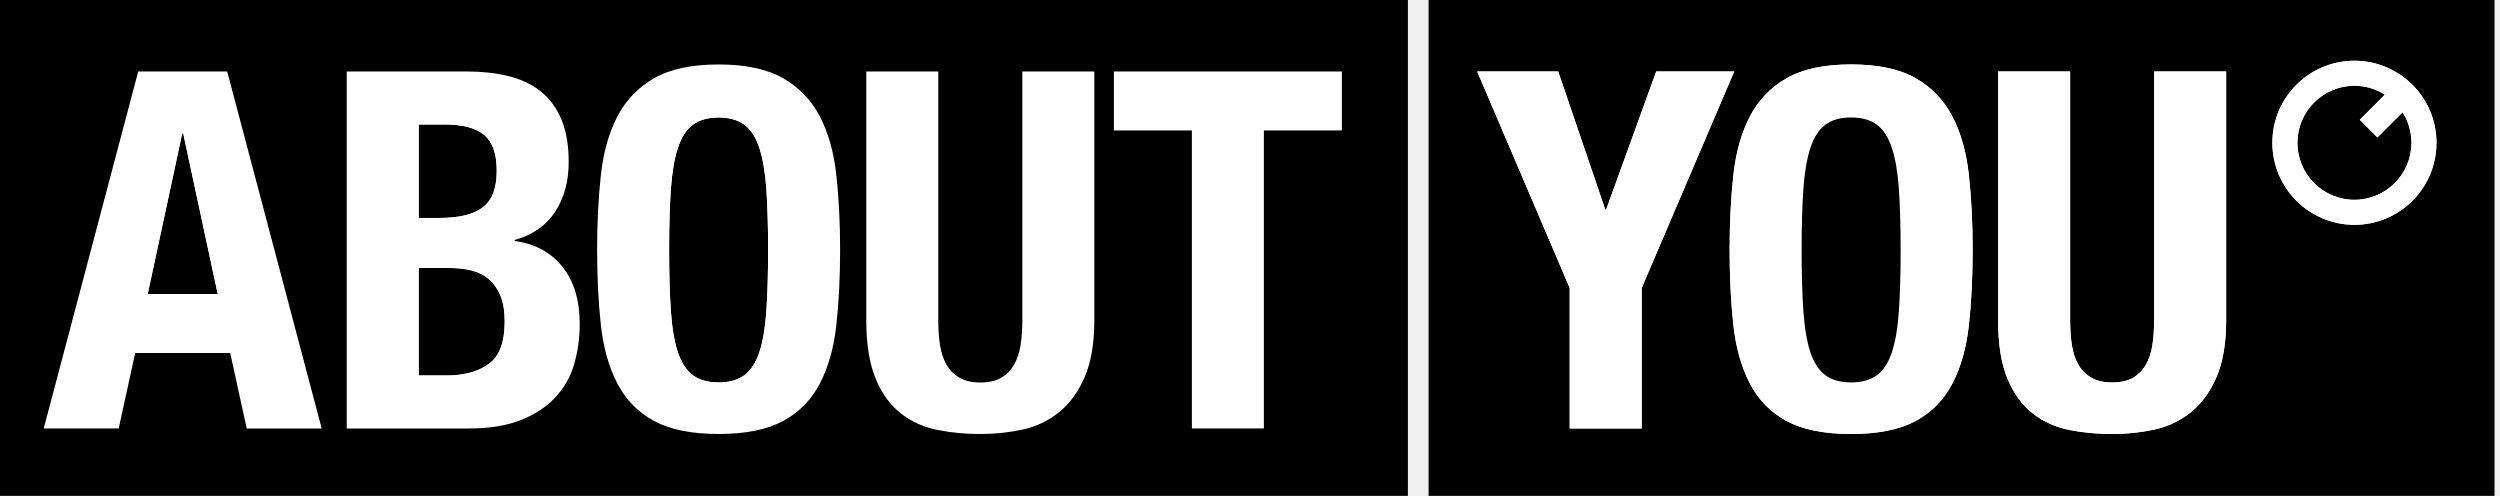
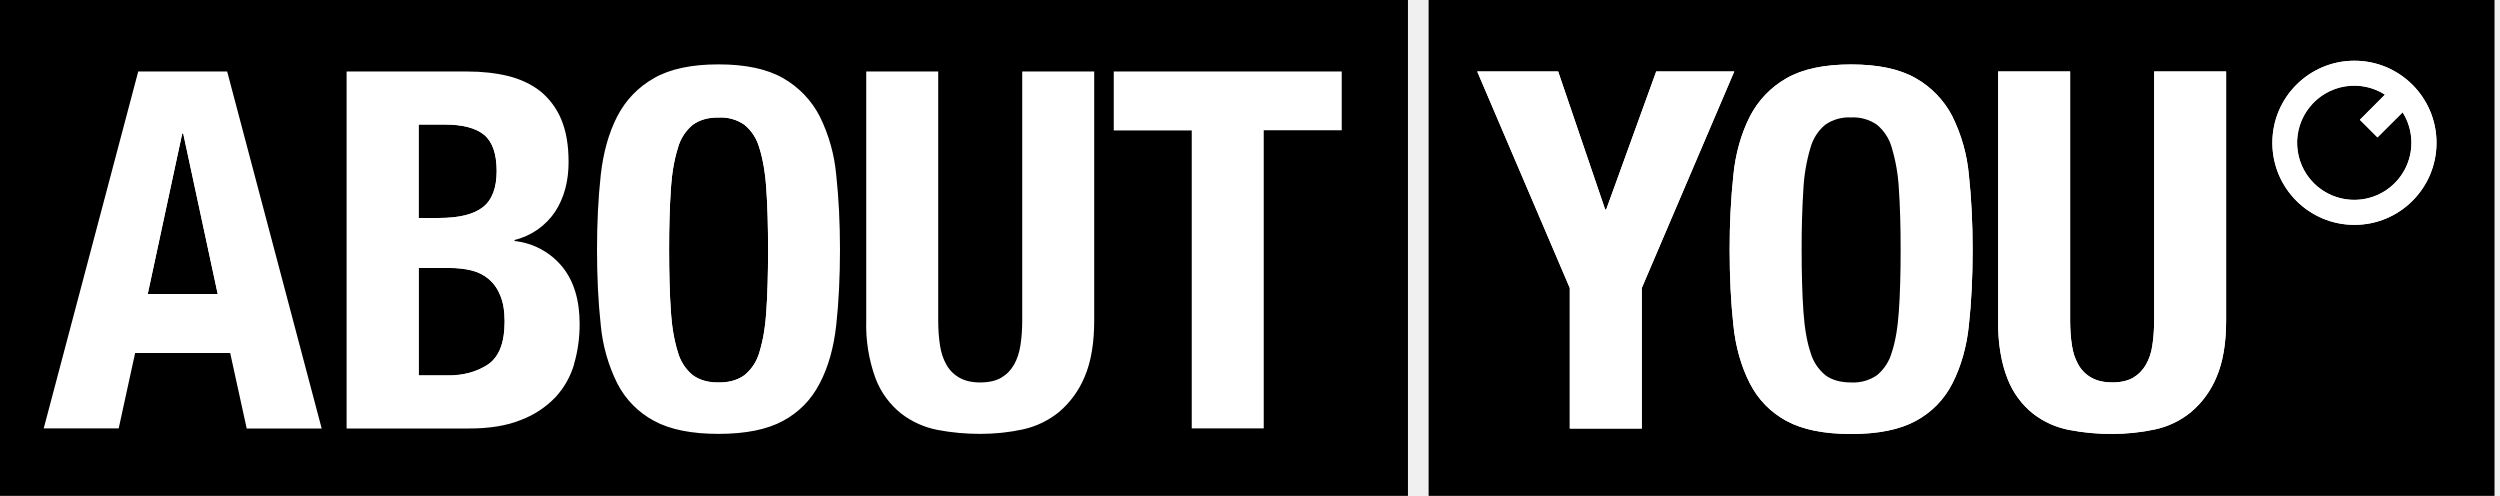
- <svg xmlns="http://www.w3.org/2000/svg" width="242" height="48" viewBox="0 0 242 48" fill="none">
-   <g clip-path="url(#clip0_3601_92)">
-     <path d="M73.506 14.323C73.168 13.289 72.683 12.54 72.055 12.073C71.427 11.607 70.595 11.372 69.562 11.372C68.528 11.372 67.699 11.607 67.069 12.073C66.441 12.543 65.956 13.292 65.618 14.323C65.279 15.356 65.054 16.679 64.941 18.291C64.828 19.907 64.77 21.872 64.77 24.195C64.77 26.518 64.825 28.496 64.941 30.123C65.054 31.754 65.279 33.077 65.618 34.092C65.956 35.107 66.441 35.851 67.069 36.317C67.696 36.786 68.528 37.018 69.562 37.018C70.595 37.018 71.424 36.783 72.055 36.317C72.683 35.851 73.168 35.107 73.506 34.092C73.844 33.077 74.07 31.754 74.183 30.123C74.295 28.496 74.353 26.518 74.353 24.195C74.353 21.872 74.295 19.904 74.183 18.291C74.07 16.679 73.844 15.356 73.506 14.323Z" fill="black" />
-     <path d="M47.333 27.03C46.863 26.627 46.308 26.344 45.662 26.182C45.016 26.021 44.306 25.942 43.532 25.942H40.529V36.347H43.239C44.916 36.347 46.272 35.976 47.305 35.235C48.338 34.494 48.853 33.123 48.853 31.12C48.853 30.12 48.716 29.288 48.442 28.627C48.168 27.965 47.796 27.432 47.33 27.03H47.333Z" fill="black" />
-     <path d="M46.754 20.059C47.64 19.364 48.085 18.197 48.085 16.551C48.085 14.905 47.68 13.743 46.875 13.067C46.068 12.39 44.794 12.052 43.05 12.052H40.532V21.104H42.517C44.452 21.104 45.863 20.757 46.754 20.065V20.059Z" fill="black" />
-     <path d="M17.639 12.921L14.298 28.456H21.074L17.733 12.921H17.639Z" fill="black" />
-     <path d="M49.826 23.326V23.229C51.569 22.744 52.874 21.833 53.746 20.495C54.617 19.157 55.053 17.55 55.053 15.679C55.053 14.033 54.812 12.646 54.328 11.515C53.843 10.388 53.166 9.482 52.295 8.806C51.423 8.129 50.384 7.644 49.174 7.355C47.964 7.065 46.647 6.919 45.23 6.919H33.565V41.48H45.327C47.36 41.48 49.061 41.206 50.432 40.657C51.804 40.109 52.917 39.374 53.773 38.454C54.627 37.533 55.233 36.46 55.59 35.235C55.943 34.01 56.123 32.717 56.123 31.364C56.123 29.041 55.559 27.185 54.428 25.798C53.298 24.412 51.767 23.589 49.829 23.329L49.826 23.326ZM40.533 12.049H43.05C44.794 12.049 46.068 12.387 46.876 13.064C47.68 13.741 48.086 14.902 48.086 16.548C48.086 18.194 47.641 19.364 46.754 20.056C45.867 20.751 44.455 21.095 42.517 21.095H40.533V12.043V12.049ZM47.308 35.235C46.275 35.979 44.919 36.347 43.242 36.347H40.533V25.942H43.535C44.309 25.942 45.019 26.024 45.665 26.182C46.312 26.344 46.866 26.627 47.336 27.03C47.802 27.432 48.174 27.965 48.448 28.627C48.723 29.288 48.86 30.12 48.86 31.12C48.86 33.123 48.345 34.491 47.311 35.235H47.308Z" fill="white" />
-     <path d="M98.96 31.023C98.96 31.894 98.902 32.693 98.789 33.418C98.676 34.144 98.466 34.775 98.161 35.305C97.853 35.839 97.442 36.256 96.927 36.564C96.412 36.872 95.732 37.024 94.894 37.024C94.056 37.024 93.418 36.872 92.885 36.564C92.352 36.256 91.934 35.839 91.626 35.305C91.318 34.772 91.111 34.144 90.998 33.418C90.886 32.693 90.828 31.894 90.828 31.023V6.919H83.857V31.023C83.857 33.345 84.162 35.235 84.777 36.686C85.39 38.137 86.213 39.258 87.246 40.051C88.28 40.843 89.456 41.368 90.779 41.624C92.102 41.883 93.473 42.011 94.894 42.011C96.314 42.011 97.686 41.864 99.009 41.575C100.331 41.285 101.508 40.721 102.541 39.88C103.574 39.042 104.397 37.905 105.01 36.466C105.623 35.031 105.931 33.217 105.931 31.02V6.919H98.96V31.023Z" fill="white" />
-     <path d="M107.823 12.628H115.373V41.477H122.344V12.628H129.894V6.919H107.823V12.628Z" fill="white" />
-     <path d="M13.378 6.919L4.231 41.48H11.491L13.088 34.171H22.284L23.881 41.48H31.142L21.994 6.919H13.378ZM14.298 28.456L17.639 12.918H17.736L21.077 28.456H14.301H14.298Z" fill="white" />
-     <path d="M79.364 11.275C78.541 9.693 77.355 8.458 75.807 7.571C74.259 6.684 72.177 6.239 69.562 6.239C66.947 6.239 64.868 6.684 63.316 7.571C61.768 8.458 60.582 9.693 59.759 11.275C58.936 12.857 58.403 14.752 58.162 16.962C57.921 19.172 57.799 21.586 57.799 24.198C57.799 26.81 57.921 29.264 58.162 31.459C58.403 33.653 58.936 35.54 59.759 37.122C60.582 38.704 61.768 39.914 63.316 40.752C64.865 41.59 66.947 42.011 69.562 42.011C72.177 42.011 74.256 41.59 75.807 40.752C77.355 39.914 78.541 38.704 79.364 37.122C80.187 35.54 80.72 33.653 80.961 31.459C81.202 29.264 81.324 26.844 81.324 24.198C81.324 21.552 81.202 19.172 80.961 16.962C80.72 14.752 80.187 12.857 79.364 11.275ZM74.183 30.127C74.07 31.757 73.844 33.08 73.506 34.095C73.168 35.11 72.683 35.854 72.055 36.32C71.427 36.789 70.595 37.021 69.562 37.021C68.528 37.021 67.699 36.786 67.068 36.32C66.441 35.854 65.956 35.11 65.618 34.095C65.279 33.08 65.054 31.757 64.941 30.127C64.828 28.499 64.77 26.521 64.77 24.198C64.77 21.876 64.825 19.907 64.941 18.294C65.054 16.682 65.279 15.359 65.618 14.326C65.956 13.292 66.441 12.543 67.068 12.076C67.696 11.61 68.528 11.375 69.562 11.375C70.595 11.375 71.424 11.61 72.055 12.076C72.683 12.546 73.168 13.296 73.506 14.326C73.844 15.359 74.07 16.682 74.183 18.294C74.295 19.91 74.353 21.876 74.353 24.198C74.353 26.521 74.295 28.499 74.183 30.127Z" fill="white" />
-     <path d="M0 0V48H136.285V0H0ZM23.881 41.477L22.284 34.168H13.088L11.491 41.477H4.231L13.378 6.919H21.994L31.142 41.48H23.881V41.477ZM55.587 35.235C55.23 36.46 54.626 37.533 53.77 38.454C52.913 39.374 51.801 40.109 50.429 40.657C49.058 41.206 47.357 41.48 45.324 41.48H33.562V6.919H45.226C46.647 6.919 47.96 7.065 49.17 7.355C50.38 7.644 51.42 8.129 52.292 8.806C53.163 9.482 53.84 10.388 54.325 11.515C54.809 12.646 55.05 14.033 55.05 15.679C55.05 17.55 54.614 19.157 53.742 20.495C52.871 21.833 51.563 22.744 49.823 23.229V23.326C51.758 23.585 53.291 24.408 54.422 25.795C55.55 27.182 56.117 29.038 56.117 31.361C56.117 32.717 55.94 34.007 55.583 35.232L55.587 35.235ZM80.961 31.459C80.72 33.653 80.187 35.54 79.364 37.122C78.541 38.704 77.355 39.914 75.807 40.752C74.259 41.59 72.177 42.011 69.562 42.011C66.946 42.011 64.868 41.59 63.316 40.752C61.768 39.914 60.582 38.704 59.759 37.122C58.936 35.54 58.403 33.653 58.162 31.459C57.921 29.264 57.799 26.844 57.799 24.198C57.799 21.552 57.921 19.172 58.162 16.962C58.403 14.752 58.936 12.857 59.759 11.275C60.582 9.693 61.768 8.458 63.316 7.571C64.865 6.684 66.946 6.239 69.562 6.239C72.177 6.239 74.255 6.684 75.807 7.571C77.355 8.458 78.541 9.693 79.364 11.275C80.187 12.857 80.72 14.752 80.961 16.962C81.202 19.172 81.324 21.586 81.324 24.198C81.324 26.81 81.202 29.264 80.961 31.459ZM105.93 31.023C105.93 33.217 105.623 35.034 105.01 36.469C104.397 37.905 103.574 39.042 102.541 39.883C101.508 40.721 100.331 41.288 99.008 41.578C97.686 41.867 96.314 42.014 94.894 42.014C93.473 42.014 92.102 41.886 90.779 41.627C89.456 41.367 88.276 40.843 87.246 40.054C86.213 39.264 85.39 38.143 84.777 36.689C84.165 35.238 83.857 33.348 83.857 31.026V6.919H90.828V31.023C90.828 31.894 90.882 32.693 90.998 33.418C91.111 34.144 91.321 34.775 91.626 35.305C91.931 35.839 92.352 36.256 92.885 36.564C93.418 36.872 94.086 37.024 94.894 37.024C95.701 37.024 96.412 36.872 96.927 36.564C97.442 36.256 97.853 35.839 98.161 35.305C98.466 34.772 98.676 34.144 98.789 33.418C98.902 32.693 98.96 31.894 98.96 31.023V6.919H105.93V31.023ZM129.894 12.628H122.344V41.477H115.373V12.628H107.823V6.916H129.894V12.628Z" fill="black" />
-     <path d="M138.286 0V48H241.47V0H138.286ZM158.917 41.477H151.947V27.877L142.992 6.919H150.834L155.385 20.278H155.482L160.323 6.919H167.873L158.917 27.877V41.477ZM190.589 31.459C190.349 33.653 189.815 35.54 188.992 37.122C188.169 38.704 186.984 39.914 185.435 40.752C183.887 41.59 181.805 42.011 179.19 42.011C176.575 42.011 174.496 41.59 172.944 40.752C171.396 39.914 170.21 38.704 169.387 37.122C168.564 35.54 168.031 33.653 167.79 31.459C167.549 29.264 167.427 26.844 167.427 24.198C167.427 21.552 167.549 19.172 167.79 16.962C168.031 14.752 168.564 12.857 169.387 11.275C170.21 9.693 171.396 8.458 172.944 7.571C174.493 6.684 176.575 6.239 179.19 6.239C181.805 6.239 183.884 6.684 185.435 7.571C186.984 8.458 188.169 9.693 188.992 11.275C189.815 12.857 190.349 14.752 190.589 16.962C190.83 19.172 190.952 21.586 190.952 24.198C190.952 26.81 190.83 29.264 190.589 31.459ZM215.492 31.023C215.492 33.217 215.184 35.034 214.571 36.469C213.958 37.905 213.135 39.042 212.102 39.883C211.069 40.721 209.892 41.288 208.569 41.578C207.247 41.867 205.875 42.014 204.455 42.014C203.034 42.014 201.663 41.886 200.34 41.627C199.017 41.367 197.837 40.843 196.807 40.054C195.774 39.264 194.951 38.143 194.338 36.689C193.726 35.238 193.418 33.348 193.418 31.026V6.919H200.389V31.023C200.389 31.894 200.444 32.693 200.559 33.418C200.672 34.144 200.882 34.775 201.187 35.305C201.492 35.839 201.913 36.256 202.446 36.564C202.979 36.872 203.647 37.024 204.455 37.024C205.262 37.024 205.973 36.872 206.488 36.564C207.003 36.256 207.414 35.839 207.722 35.305C208.027 34.772 208.237 34.144 208.35 33.418C208.463 32.693 208.521 31.894 208.521 31.023V6.919H215.492V31.023ZM227.909 21.763C223.523 21.763 219.966 18.206 219.966 13.823C219.966 9.44 223.523 5.883 227.909 5.883C232.295 5.883 235.849 9.44 235.849 13.823C235.849 18.206 232.292 21.763 227.909 21.763Z" fill="black" />
-     <path d="M230.137 13.302L228.427 11.592L230.859 9.159C230.006 8.617 228.994 8.3 227.909 8.3C224.864 8.3 222.389 10.778 222.389 13.82C222.389 16.862 224.867 19.34 227.909 19.34C230.951 19.34 233.429 16.862 233.429 13.82C233.429 12.735 233.112 11.723 232.569 10.869L230.137 13.302Z" fill="black" />
-     <path d="M160.319 6.919L155.479 20.275H155.385L150.834 6.919H142.991L151.946 27.877V41.477H158.917V27.877L167.872 6.919H160.319Z" fill="white" />
-     <path d="M188.992 11.275C188.169 9.693 186.983 8.458 185.435 7.571C183.887 6.684 181.805 6.239 179.19 6.239C176.575 6.239 174.496 6.684 172.944 7.571C171.396 8.458 170.21 9.693 169.387 11.275C168.564 12.857 168.031 14.752 167.79 16.962C167.549 19.172 167.427 21.586 167.427 24.198C167.427 26.81 167.549 29.264 167.79 31.459C168.031 33.653 168.564 35.54 169.387 37.122C170.21 38.704 171.396 39.914 172.944 40.752C174.493 41.59 176.575 42.011 179.19 42.011C181.805 42.011 183.884 41.59 185.435 40.752C186.983 39.914 188.169 38.704 188.992 37.122C189.815 35.54 190.349 33.653 190.589 31.459C190.83 29.264 190.952 26.844 190.952 24.198C190.952 21.552 190.83 19.172 190.589 16.962C190.349 14.752 189.815 12.857 188.992 11.275ZM183.814 30.127C183.701 31.757 183.475 33.08 183.137 34.095C182.799 35.11 182.314 35.854 181.686 36.32C181.058 36.789 180.226 37.021 179.193 37.021C178.16 37.021 177.33 36.786 176.7 36.32C176.072 35.854 175.587 35.11 175.249 34.095C174.91 33.08 174.685 31.757 174.572 30.127C174.459 28.499 174.401 26.521 174.401 24.198C174.401 21.876 174.456 19.907 174.572 18.294C174.685 16.682 174.91 15.359 175.249 14.326C175.587 13.292 176.072 12.543 176.7 12.076C177.327 11.61 178.16 11.375 179.193 11.375C180.226 11.375 181.055 11.61 181.686 12.076C182.314 12.546 182.799 13.296 183.137 14.326C183.475 15.359 183.701 16.682 183.814 18.294C183.926 19.91 183.984 21.876 183.984 24.198C183.984 26.521 183.926 28.499 183.814 30.127Z" fill="white" />
-     <path d="M208.521 31.023C208.521 31.894 208.463 32.693 208.35 33.418C208.237 34.144 208.027 34.775 207.722 35.305C207.414 35.839 207.003 36.256 206.488 36.564C205.972 36.872 205.293 37.024 204.455 37.024C203.616 37.024 202.979 36.872 202.446 36.564C201.913 36.256 201.495 35.839 201.187 35.305C200.879 34.772 200.672 34.144 200.559 33.418C200.446 32.693 200.389 31.894 200.389 31.023V6.919H193.418V31.023C193.418 33.345 193.723 35.235 194.338 36.686C194.951 38.137 195.774 39.258 196.807 40.051C197.84 40.843 199.017 41.368 200.34 41.624C201.663 41.883 203.034 42.011 204.455 42.011C205.875 42.011 207.247 41.864 208.569 41.575C209.892 41.285 211.069 40.721 212.102 39.88C213.135 39.042 213.958 37.905 214.571 36.466C215.184 35.031 215.491 33.217 215.491 31.02V6.919H208.521V31.023Z" fill="white" />
-     <path d="M183.134 14.323C182.795 13.289 182.311 12.54 181.683 12.073C181.055 11.607 180.223 11.372 179.19 11.372C178.156 11.372 177.327 11.607 176.696 12.073C176.069 12.543 175.584 13.292 175.246 14.323C174.907 15.356 174.682 16.679 174.569 18.291C174.456 19.907 174.398 21.872 174.398 24.195C174.398 26.518 174.453 28.496 174.569 30.123C174.682 31.754 174.907 33.077 175.246 34.092C175.584 35.107 176.069 35.851 176.696 36.317C177.324 36.786 178.156 37.018 179.19 37.018C180.223 37.018 181.052 36.783 181.683 36.317C182.311 35.851 182.795 35.107 183.134 34.092C183.472 33.077 183.698 31.754 183.81 30.123C183.923 28.496 183.981 26.518 183.981 24.195C183.981 21.872 183.923 19.904 183.81 18.291C183.698 16.679 183.472 15.356 183.134 14.323Z" fill="black" />
-     <path d="M227.909 5.88C223.523 5.88 219.966 9.437 219.966 13.82C219.966 18.203 223.523 21.76 227.909 21.76C232.295 21.76 235.849 18.203 235.849 13.82C235.849 9.437 232.292 5.88 227.909 5.88ZM227.909 19.343C224.864 19.343 222.389 16.865 222.389 13.823C222.389 10.781 224.867 8.303 227.909 8.303C228.994 8.303 230.006 8.62 230.859 9.162L228.427 11.595L230.137 13.305L232.569 10.872C233.112 11.726 233.429 12.738 233.429 13.823C233.429 16.868 230.951 19.343 227.909 19.343Z" fill="white" />
+ <svg xmlns="http://www.w3.org/2000/svg" width="242" height="48" fill="none">
+   <g clip-path="url(#a)">
+     <path fill="#000" d="M73.5 14.32a4.4 4.4 0 0 0-1.44-2.25 4 4 0 0 0-2.5-.7 4 4 0 0 0-2.5.7 4.4 4.4 0 0 0-1.44 2.25 17 17 0 0 0-.68 3.97 87 87 0 0 0-.17 5.9q0 3.49.17 5.93.17 2.45.68 3.97a4.4 4.4 0 0 0 1.45 2.23q.94.7 2.5.7a4 4 0 0 0 2.49-.7 4.4 4.4 0 0 0 1.45-2.23q.5-1.52.67-3.97.17-2.44.17-5.92 0-3.5-.17-5.9a17 17 0 0 0-.67-3.98M47.33 27.03a4 4 0 0 0-1.67-.85 9 9 0 0 0-2.13-.24h-3v10.4h2.7q2.53 0 4.08-1.1 1.54-1.12 1.54-4.12 0-1.5-.4-2.5a4 4 0 0 0-1.12-1.59M46.75 20.06q1.34-1.05 1.34-3.5 0-2.48-1.21-3.5-1.22-1-3.83-1h-2.52v9.04h1.99q2.9 0 4.23-1.04M17.64 12.92 14.3 28.46h6.77l-3.34-15.54z" />
+     <path fill="#fff" d="M49.83 23.33v-.1a6.6 6.6 0 0 0 3.92-2.74 8.6 8.6 0 0 0 1.3-4.81q0-2.47-.72-4.16a7 7 0 0 0-2.04-2.71 8 8 0 0 0-3.12-1.46 17 17 0 0 0-3.94-.43H33.56v34.56h11.77q3.05 0 5.1-.82a9 9 0 0 0 3.34-2.2q1.28-1.39 1.82-3.23.53-1.83.53-3.87 0-3.48-1.7-5.56a6.9 6.9 0 0 0-4.6-2.47m-9.3-11.28h2.52q2.61 0 3.83 1.01 1.2 1.02 1.2 3.49 0 2.46-1.33 3.5-1.33 1.05-4.23 1.05h-1.99zm6.78 23.19a6.8 6.8 0 0 1-4.07 1.1h-2.7v-10.4h3q1.16 0 2.13.24.96.24 1.67.85.7.6 1.1 1.6.42.99.42 2.49 0 3-1.55 4.11M98.96 31.02q0 1.3-.17 2.4a5 5 0 0 1-.63 1.89q-.46.8-1.23 1.25-.78.46-2.04.46-1.23 0-2-.46-.81-.45-1.26-1.25a5 5 0 0 1-.63-1.9q-.17-1.08-.17-2.39V6.92h-6.97v24.1q0 3.5.92 5.67a8 8 0 0 0 2.47 3.36 8 8 0 0 0 3.53 1.57 21 21 0 0 0 8.23-.05 8 8 0 0 0 3.53-1.69 8.7 8.7 0 0 0 2.47-3.41q.92-2.15.92-5.45V6.92h-6.97zM107.82 12.63h7.55v28.85h6.97V12.63h7.55V6.92h-22.07zM13.38 6.92 4.23 41.48h7.26l1.6-7.3h9.2l1.6 7.3h7.25L22 6.92zm.92 21.54 3.34-15.54h.1l3.34 15.54zM79.36 11.27a9 9 0 0 0-3.55-3.7q-2.32-1.33-6.25-1.33-3.92 0-6.24 1.33a9 9 0 0 0-3.56 3.7 16 16 0 0 0-1.6 5.7 67 67 0 0 0-.36 7.23c0 2.61.12 5.06.36 7.26q.36 3.3 1.6 5.66 1.23 2.38 3.56 3.63 2.32 1.26 6.24 1.26t6.25-1.26a8.5 8.5 0 0 0 3.55-3.63 16 16 0 0 0 1.6-5.66q.36-3.3.36-7.26c0-2.65-.12-5.03-.36-7.24q-.36-3.3-1.6-5.69m-5.18 18.86a17 17 0 0 1-.67 3.97 4.4 4.4 0 0 1-1.45 2.22q-.95.7-2.5.7a4 4 0 0 1-2.5-.7 4.4 4.4 0 0 1-1.44-2.22 17 17 0 0 1-.68-3.97q-.17-2.44-.17-5.93t.17-5.9q.17-2.43.68-3.97a4.4 4.4 0 0 1 1.45-2.25q.94-.7 2.5-.7a4 4 0 0 1 2.49.7 4.4 4.4 0 0 1 1.45 2.25q.5 1.55.67 3.96.17 2.43.17 5.9 0 3.49-.17 5.94" />
+     <path fill="#000" d="M0 0v48h136.29V0zm23.88 41.48-1.6-7.31h-9.2l-1.59 7.3H4.23l9.15-34.55h8.61l9.15 34.56zm31.7-6.24a8 8 0 0 1-1.81 3.21 9 9 0 0 1-3.34 2.2q-2.05.84-5.1.83H33.55V6.92h11.67q2.13 0 3.94.43 1.81.45 3.12 1.46a7 7 0 0 1 2.03 2.7q.73 1.7.73 4.17 0 2.81-1.3 4.81a6.6 6.6 0 0 1-3.93 2.74v.1a6.9 6.9 0 0 1 4.6 2.47q1.7 2.07 1.7 5.56 0 2.04-.54 3.87m25.38-3.78q-.36 3.3-1.6 5.66-1.23 2.38-3.55 3.63-2.32 1.26-6.25 1.26-3.92 0-6.24-1.26a8.5 8.5 0 0 1-3.56-3.63 16 16 0 0 1-1.6-5.66q-.36-3.3-.36-7.26c0-2.65.12-5.03.36-7.24q.37-3.3 1.6-5.69 1.23-2.37 3.56-3.7 2.32-1.33 6.24-1.33t6.25 1.33a9 9 0 0 1 3.55 3.7 16 16 0 0 1 1.6 5.7q.36 3.3.36 7.23c0 2.61-.12 5.06-.36 7.26m24.97-.44q0 3.3-.92 5.45a9 9 0 0 1-2.47 3.41 8.4 8.4 0 0 1-3.53 1.7q-1.98.43-4.12.43-2.13 0-4.11-.38a8.4 8.4 0 0 1-3.53-1.58 8 8 0 0 1-2.47-3.36 15 15 0 0 1-.92-5.66V6.92h6.97v24.1q0 1.3.17 2.4.16 1.08.63 1.89.45.8 1.25 1.25.8.46 2.01.46c.81 0 1.52-.15 2.04-.46q.77-.45 1.23-1.25t.63-1.9.17-2.39V6.92h6.97zm23.96-18.4h-7.55v28.86h-6.97V12.63h-7.55V6.92h22.07zM138.29 0v48h103.18V0zm20.63 41.48h-6.97v-13.6l-8.96-20.96h7.84l4.55 13.36h.1l4.84-13.36h7.55l-8.95 20.96zm31.67-10.02q-.37 3.3-1.6 5.66-1.22 2.38-3.56 3.63-2.31 1.26-6.24 1.26t-6.25-1.26a8.5 8.5 0 0 1-3.55-3.63 16 16 0 0 1-1.6-5.66q-.36-3.3-.36-7.26c0-2.65.12-5.03.36-7.24q.36-3.3 1.6-5.69 1.23-2.37 3.55-3.7t6.25-1.33q3.93 0 6.25 1.33a9 9 0 0 1 3.55 3.7 16 16 0 0 1 1.6 5.7q.36 3.3.36 7.23c0 2.61-.12 5.06-.36 7.26m24.9-.44q0 3.3-.92 5.45a9 9 0 0 1-2.47 3.41 8.4 8.4 0 0 1-3.53 1.7q-1.99.43-4.11.43-2.14 0-4.12-.38a8.4 8.4 0 0 1-3.53-1.58 8 8 0 0 1-2.47-3.36 15 15 0 0 1-.92-5.66V6.92h6.97v24.1q0 1.3.17 2.4.17 1.08.63 1.89t1.26 1.25 2 .46c.81 0 1.52-.15 2.04-.46q.76-.45 1.23-1.25t.63-1.9q.17-1.08.17-2.39V6.92h6.97zm12.42-9.26a7.94 7.94 0 1 1 0-15.88 7.94 7.94 0 0 1 0 15.88" />
+     <path fill="#000" d="m230.14 13.3-1.71-1.7 2.43-2.44a5.53 5.53 0 1 0 1.71 1.71z" />
+     <path fill="#fff" d="m160.32 6.92-4.84 13.36h-.1l-4.55-13.36H143l8.96 20.96v13.6h6.97v-13.6l8.95-20.96zM189 11.27a9 9 0 0 0-3.56-3.7q-2.32-1.33-6.25-1.33t-6.25 1.33a9 9 0 0 0-3.55 3.7 16 16 0 0 0-1.6 5.7 67 67 0 0 0-.36 7.23c0 2.61.12 5.06.36 7.26q.36 3.3 1.6 5.66 1.23 2.38 3.55 3.63 2.32 1.26 6.25 1.26t6.25-1.26a8.5 8.5 0 0 0 3.55-3.63 16 16 0 0 0 1.6-5.66q.36-3.3.36-7.26c0-2.65-.12-5.03-.36-7.24a16 16 0 0 0-1.6-5.69m-5.19 18.86a17 17 0 0 1-.67 3.97 4.4 4.4 0 0 1-1.45 2.22q-.94.7-2.5.7a4 4 0 0 1-2.49-.7 4.4 4.4 0 0 1-1.45-2.22 16 16 0 0 1-.68-3.97q-.17-2.44-.17-5.93t.17-5.9q.18-2.43.68-3.97a4.4 4.4 0 0 1 1.45-2.25q.94-.7 2.5-.7a4 4 0 0 1 2.49.7 4.4 4.4 0 0 1 1.45 2.25q.5 1.55.67 3.96.18 2.43.17 5.9 0 3.49-.17 5.94M208.52 31.02q0 1.3-.17 2.4a5 5 0 0 1-.63 1.89q-.46.8-1.23 1.25-.78.46-2.03.46c-.84 0-1.48-.15-2.01-.46q-.8-.45-1.26-1.25a5 5 0 0 1-.63-1.9q-.17-1.08-.17-2.39V6.92h-6.97v24.1q0 3.5.92 5.67a8 8 0 0 0 2.47 3.36 8 8 0 0 0 3.53 1.57 21 21 0 0 0 8.23-.05 8 8 0 0 0 3.53-1.69 8.7 8.7 0 0 0 2.47-3.41q.92-2.15.92-5.45V6.92h-6.97z" />
+     <path fill="#000" d="M183.13 14.32a4.4 4.4 0 0 0-1.45-2.25 4 4 0 0 0-2.49-.7 4 4 0 0 0-2.5.7 4.4 4.4 0 0 0-1.44 2.25 17 17 0 0 0-.68 3.97 87 87 0 0 0-.17 5.9q0 3.49.17 5.93.17 2.45.68 3.97a4.4 4.4 0 0 0 1.45 2.23q.94.7 2.49.7a4 4 0 0 0 2.5-.7 4.4 4.4 0 0 0 1.44-2.23q.51-1.52.68-3.97.17-2.44.17-5.92 0-3.5-.17-5.9a17 17 0 0 0-.68-3.98" />
+     <path fill="#fff" d="M227.9 5.88a7.94 7.94 0 1 0 .01 15.89 7.94 7.94 0 0 0 0-15.89m0 13.46a5.53 5.53 0 1 1 2.96-10.18l-2.43 2.43 1.7 1.71 2.44-2.43a5.53 5.53 0 0 1-4.66 8.47" />
  </g>
  <defs>
-     <clipPath id="clip0_3601_92">
-       <rect width="241.47" height="48" fill="white" />
+     <clipPath id="a">
+       <path fill="#fff" d="M0 0h241.47v48H0z" />
    </clipPath>
  </defs>
</svg>
